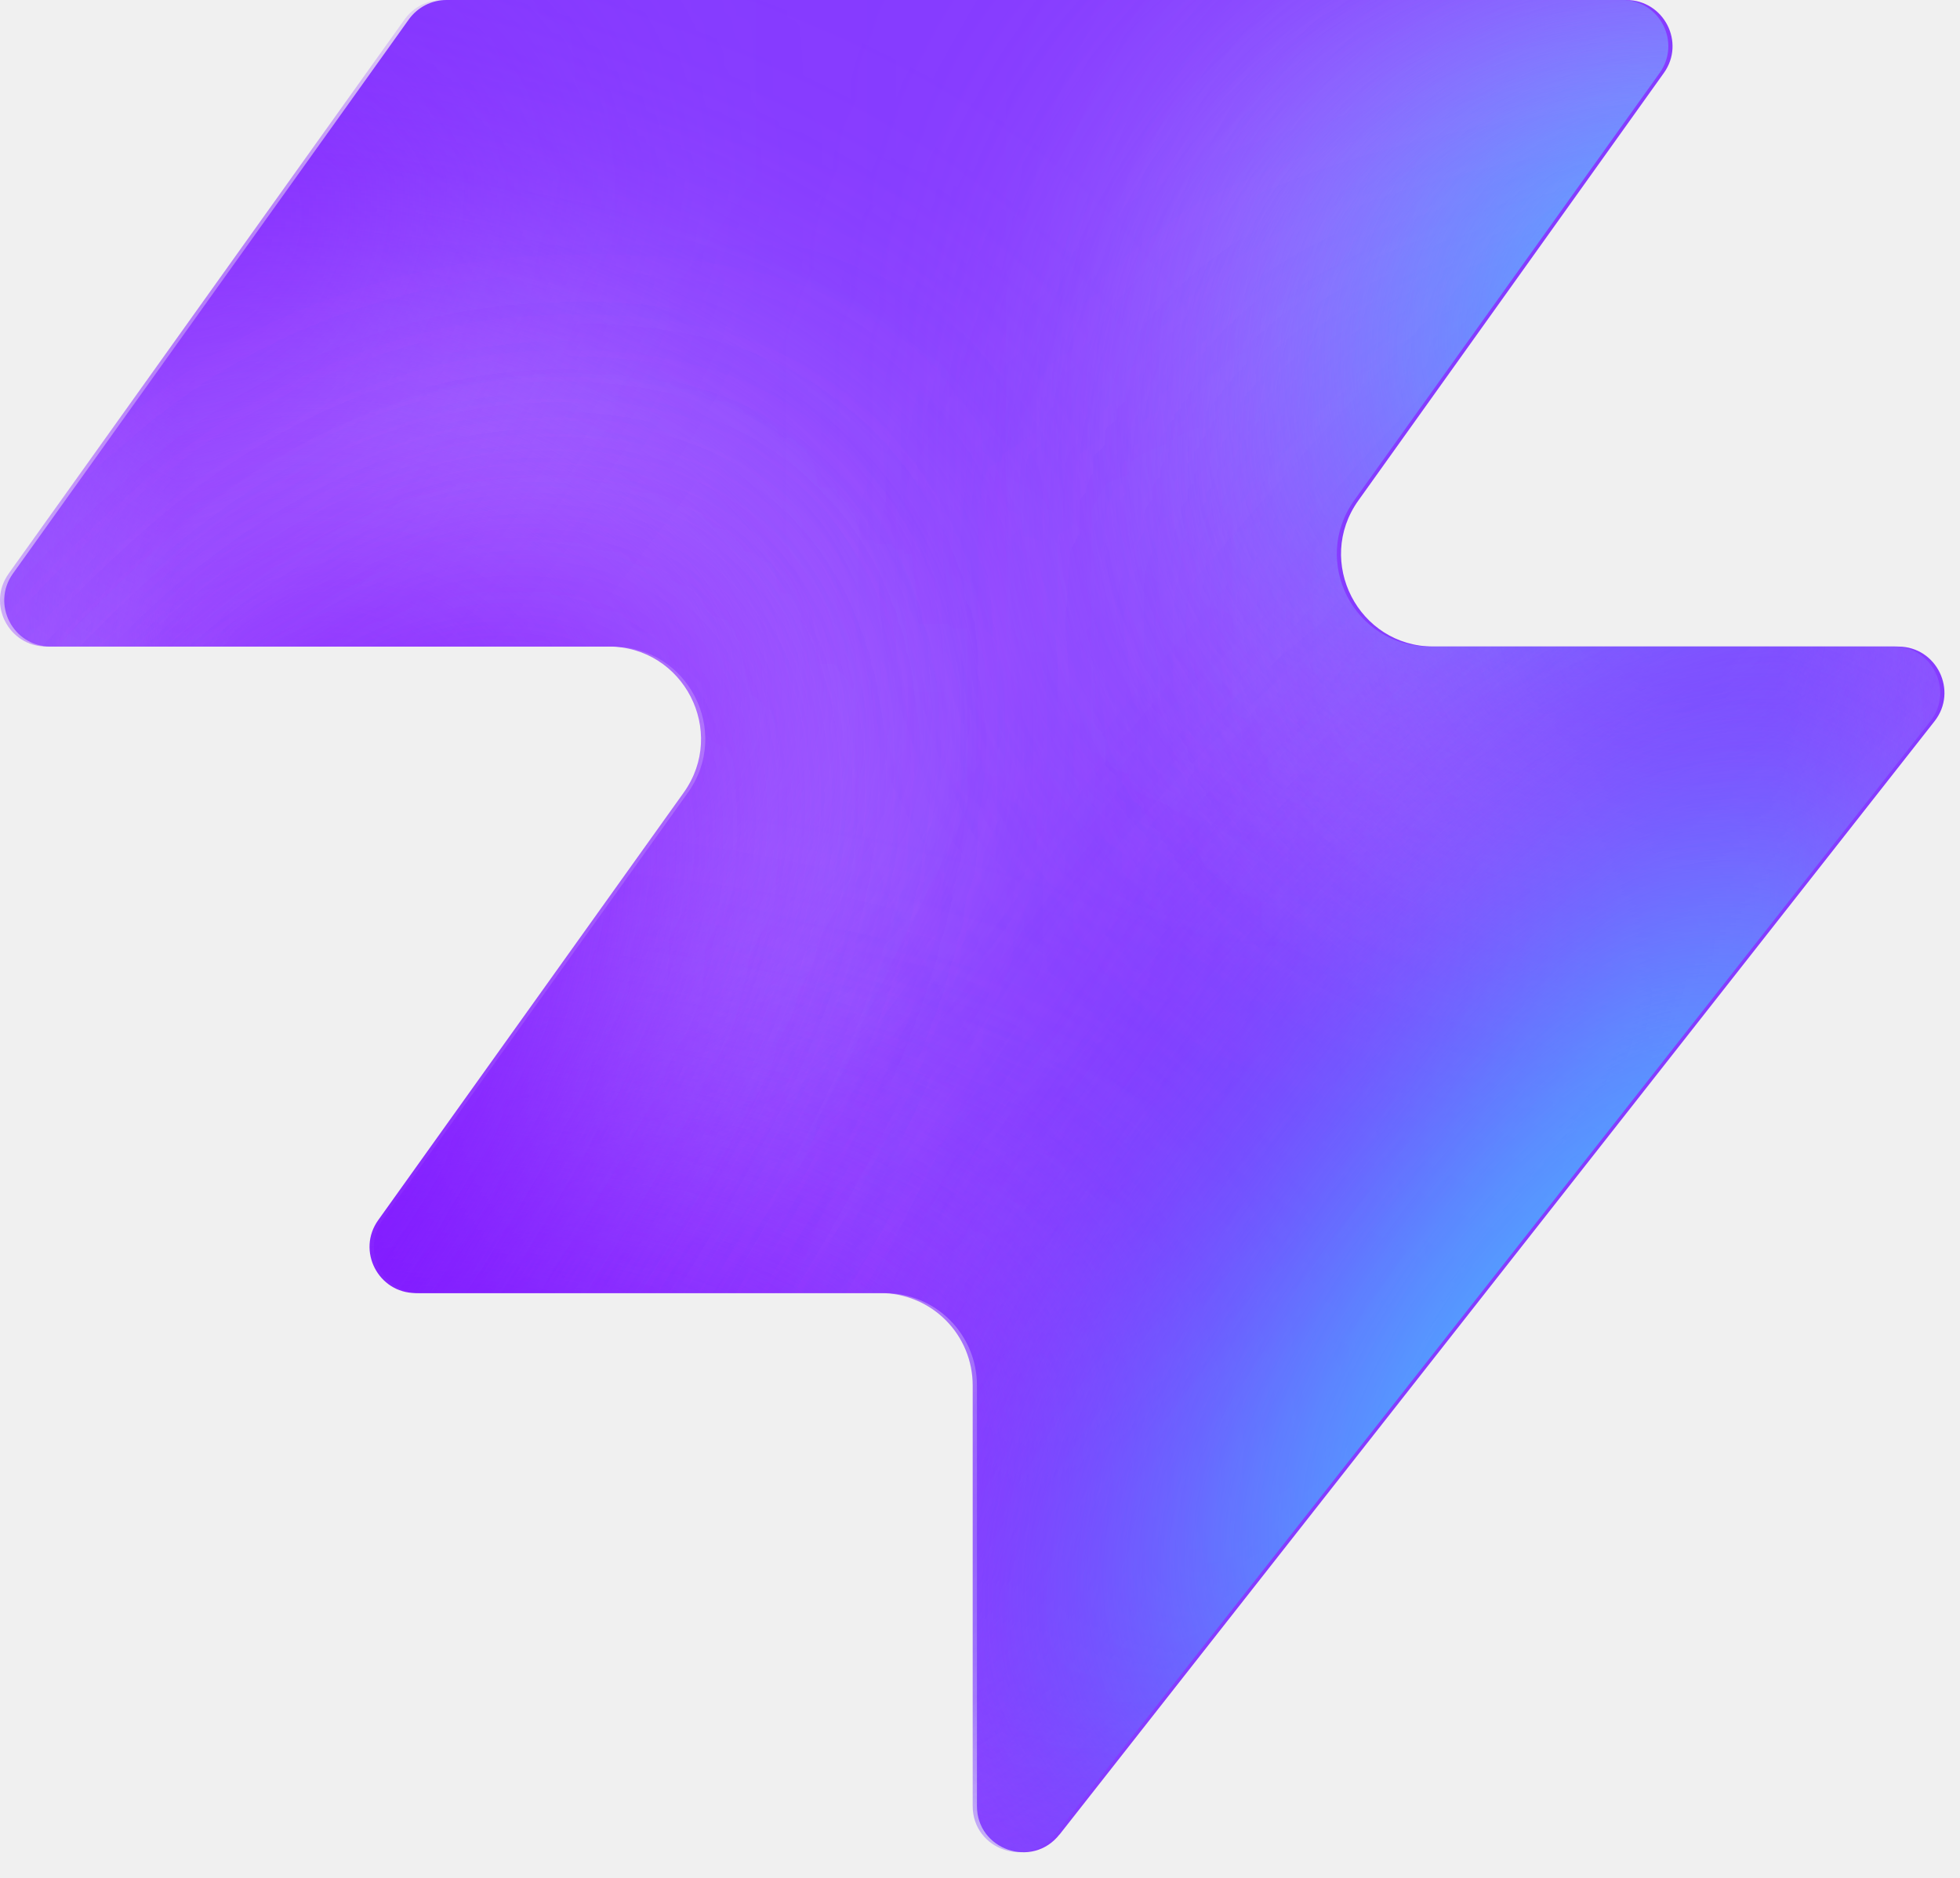
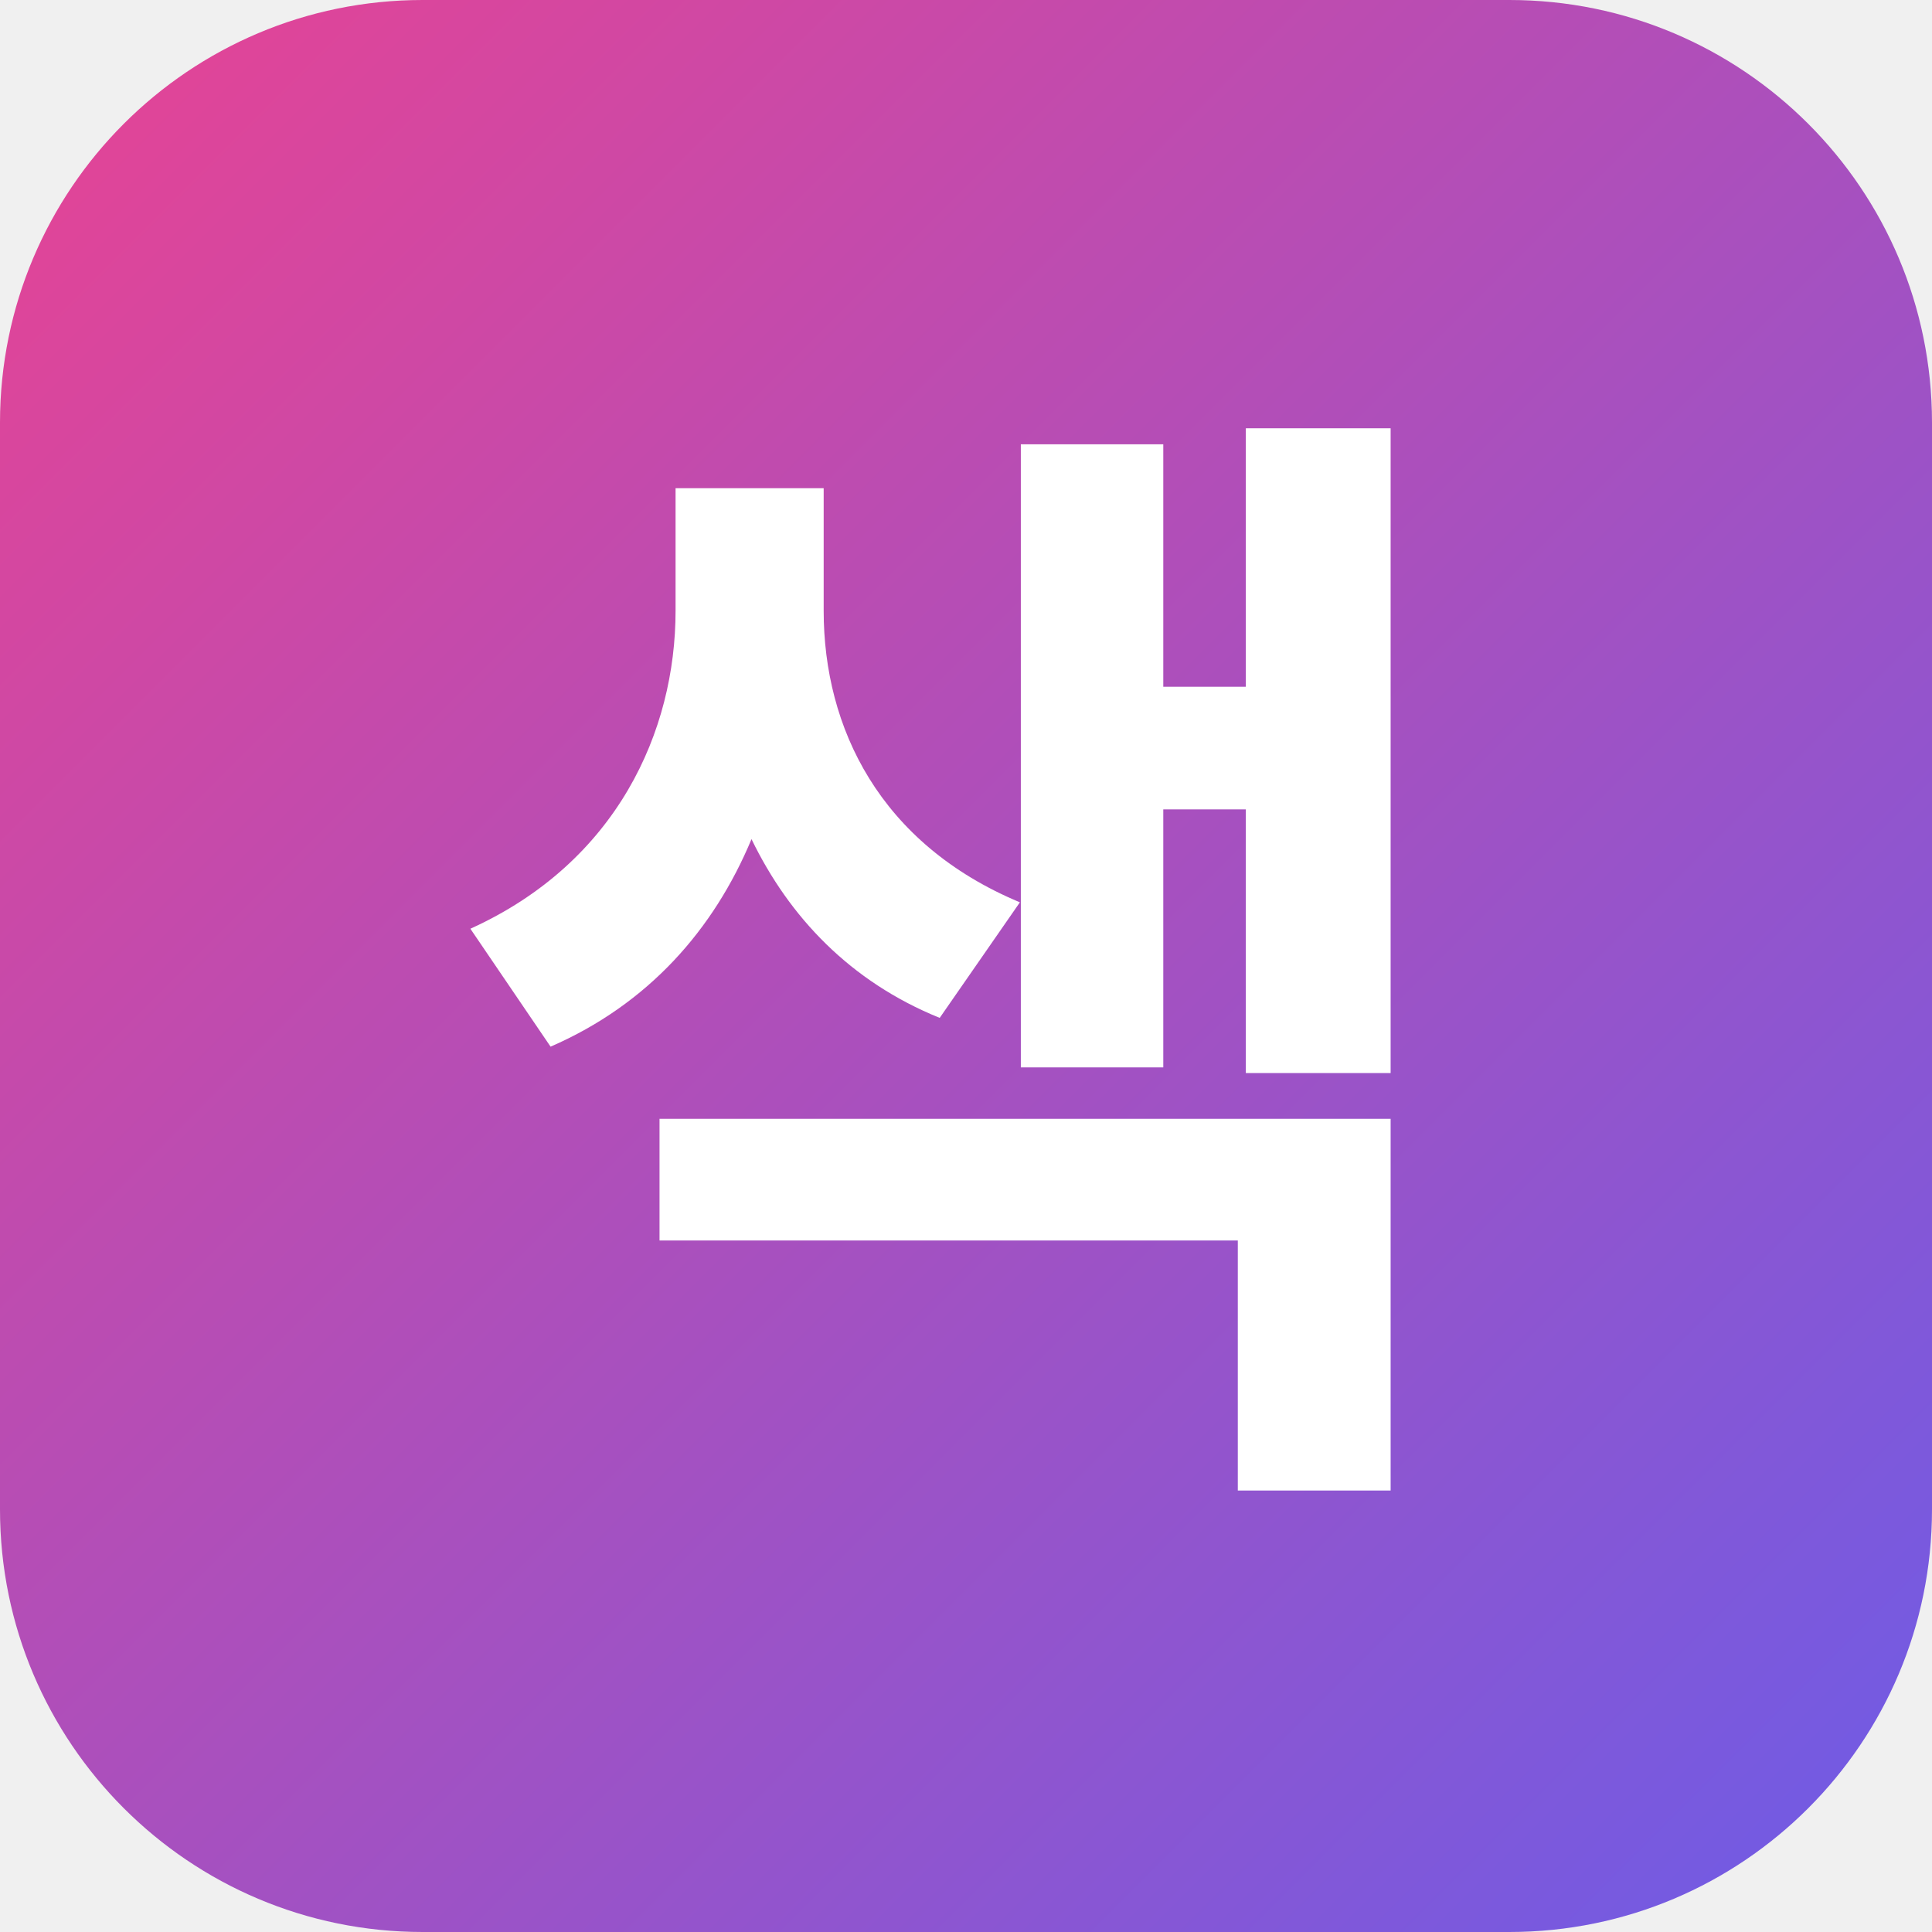
- <svg xmlns="http://www.w3.org/2000/svg" width="48" height="46" fill="none" viewBox="0 0 48 46">
-   <path fill="#863bff" d="M25.946 44.938c-.664.845-2.021.375-2.021-.698V33.937a2.26 2.26 0 0 0-2.262-2.262H10.287c-.92 0-1.456-1.04-.92-1.788l7.48-10.471c1.07-1.497 0-3.578-1.842-3.578H1.237c-.92 0-1.456-1.04-.92-1.788L10.013.474c.214-.297.556-.474.92-.474h28.894c.92 0 1.456 1.04.92 1.788l-7.48 10.471c-1.07 1.498 0 3.579 1.842 3.579h11.377c.943 0 1.473 1.088.89 1.83L25.947 44.94z" style="fill:#863bff;fill:color(display-p3 .525 .23 1);fill-opacity:1" />
-   <mask id="a" width="48" height="46" x="0" y="0" maskUnits="userSpaceOnUse" style="mask-type:alpha">
-     <path fill="#000" d="M25.842 44.938c-.664.844-2.021.375-2.021-.698V33.937a2.26 2.26 0 0 0-2.262-2.262H10.183c-.92 0-1.456-1.04-.92-1.788l7.48-10.471c1.07-1.498 0-3.579-1.842-3.579H1.133c-.92 0-1.456-1.04-.92-1.787L9.91.473c.214-.297.556-.474.92-.474h28.894c.92 0 1.456 1.04.92 1.788l-7.48 10.471c-1.07 1.498 0 3.578 1.842 3.578h11.377c.943 0 1.473 1.088.89 1.832L25.843 44.94z" style="fill:#000;fill-opacity:1" />
-   </mask>
-   <g mask="url(#a)">
-     <g filter="url(#b)">
-       <ellipse cx="5.508" cy="14.704" fill="#ede6ff" rx="5.508" ry="14.704" style="fill:#ede6ff;fill:color(display-p3 .927 .903 1);fill-opacity:1" transform="matrix(.00324 1 1 -.00324 -4.47 31.516)" />
-     </g>
-     <g filter="url(#c)">
-       <ellipse cx="10.399" cy="29.851" fill="#ede6ff" rx="10.399" ry="29.851" style="fill:#ede6ff;fill:color(display-p3 .927 .903 1);fill-opacity:1" transform="matrix(.00324 1 1 -.00324 -39.328 7.883)" />
-     </g>
-     <g filter="url(#d)">
-       <ellipse cx="5.508" cy="30.487" fill="#7e14ff" rx="5.508" ry="30.487" style="fill:#7e14ff;fill:color(display-p3 .492 .077 1);fill-opacity:1" transform="rotate(89.814 -25.913 -14.639)scale(1 -1)" />
-     </g>
-     <g filter="url(#e)">
-       <ellipse cx="5.508" cy="30.599" fill="#7e14ff" rx="5.508" ry="30.599" style="fill:#7e14ff;fill:color(display-p3 .492 .077 1);fill-opacity:1" transform="rotate(89.814 -32.644 -3.334)scale(1 -1)" />
-     </g>
-     <g filter="url(#f)">
-       <ellipse cx="5.508" cy="30.599" fill="#7e14ff" rx="5.508" ry="30.599" style="fill:#7e14ff;fill:color(display-p3 .492 .077 1);fill-opacity:1" transform="matrix(.00324 1 1 -.00324 -34.34 30.47)" />
-     </g>
-     <g filter="url(#g)">
-       <ellipse cx="14.072" cy="22.078" fill="#ede6ff" rx="14.072" ry="22.078" style="fill:#ede6ff;fill:color(display-p3 .927 .903 1);fill-opacity:1" transform="rotate(93.35 24.506 48.493)scale(-1 1)" />
-     </g>
-     <g filter="url(#h)">
-       <ellipse cx="3.47" cy="21.501" fill="#7e14ff" rx="3.47" ry="21.501" style="fill:#7e14ff;fill:color(display-p3 .492 .077 1);fill-opacity:1" transform="rotate(89.009 28.708 47.59)scale(-1 1)" />
-     </g>
-     <g filter="url(#i)">
-       <ellipse cx="3.47" cy="21.501" fill="#7e14ff" rx="3.47" ry="21.501" style="fill:#7e14ff;fill:color(display-p3 .492 .077 1);fill-opacity:1" transform="rotate(89.009 28.708 47.59)scale(-1 1)" />
-     </g>
-     <g filter="url(#j)">
-       <ellipse cx=".387" cy="8.972" fill="#7e14ff" rx="4.407" ry="29.108" style="fill:#7e14ff;fill:color(display-p3 .492 .077 1);fill-opacity:1" transform="rotate(39.51 .387 8.972)" />
-     </g>
-     <g filter="url(#k)">
-       <ellipse cx="47.523" cy="-6.092" fill="#7e14ff" rx="4.407" ry="29.108" style="fill:#7e14ff;fill:color(display-p3 .492 .077 1);fill-opacity:1" transform="rotate(37.892 47.523 -6.092)" />
-     </g>
-     <g filter="url(#l)">
-       <ellipse cx="41.412" cy="6.333" fill="#47bfff" rx="5.971" ry="9.665" style="fill:#47bfff;fill:color(display-p3 .28 .748 1);fill-opacity:1" transform="rotate(37.892 41.412 6.333)" />
-     </g>
-     <g filter="url(#m)">
-       <ellipse cx="-1.879" cy="38.332" fill="#7e14ff" rx="4.407" ry="29.108" style="fill:#7e14ff;fill:color(display-p3 .492 .077 1);fill-opacity:1" transform="rotate(37.892 -1.88 38.332)" />
-     </g>
-     <g filter="url(#n)">
-       <ellipse cx="-1.879" cy="38.332" fill="#7e14ff" rx="4.407" ry="29.108" style="fill:#7e14ff;fill:color(display-p3 .492 .077 1);fill-opacity:1" transform="rotate(37.892 -1.88 38.332)" />
-     </g>
-     <g filter="url(#o)">
-       <ellipse cx="35.651" cy="29.907" fill="#7e14ff" rx="4.407" ry="29.108" style="fill:#7e14ff;fill:color(display-p3 .492 .077 1);fill-opacity:1" transform="rotate(37.892 35.651 29.907)" />
-     </g>
-     <g filter="url(#p)">
-       <ellipse cx="38.418" cy="32.4" fill="#47bfff" rx="5.971" ry="15.297" style="fill:#47bfff;fill:color(display-p3 .28 .748 1);fill-opacity:1" transform="rotate(37.892 38.418 32.4)" />
-     </g>
-   </g>
+ <svg xmlns="http://www.w3.org/2000/svg" width="64" height="64" viewBox="0 0 64 64">
  <defs>
-     <filter id="b" width="60.045" height="41.654" x="-19.77" y="16.149" color-interpolation-filters="sRGB" filterUnits="userSpaceOnUse">
-       <feFlood flood-opacity="0" result="BackgroundImageFix" />
-       <feBlend in="SourceGraphic" in2="BackgroundImageFix" result="shape" />
-       <feGaussianBlur result="effect1_foregroundBlur_2002_17158" stdDeviation="7.659" />
-     </filter>
-     <filter id="c" width="90.34" height="51.437" x="-54.613" y="-7.533" color-interpolation-filters="sRGB" filterUnits="userSpaceOnUse">
-       <feFlood flood-opacity="0" result="BackgroundImageFix" />
-       <feBlend in="SourceGraphic" in2="BackgroundImageFix" result="shape" />
-       <feGaussianBlur result="effect1_foregroundBlur_2002_17158" stdDeviation="7.659" />
-     </filter>
-     <filter id="d" width="79.355" height="29.4" x="-49.64" y="2.03" color-interpolation-filters="sRGB" filterUnits="userSpaceOnUse">
-       <feFlood flood-opacity="0" result="BackgroundImageFix" />
-       <feBlend in="SourceGraphic" in2="BackgroundImageFix" result="shape" />
-       <feGaussianBlur result="effect1_foregroundBlur_2002_17158" stdDeviation="4.596" />
-     </filter>
-     <filter id="e" width="79.579" height="29.4" x="-45.045" y="20.029" color-interpolation-filters="sRGB" filterUnits="userSpaceOnUse">
-       <feFlood flood-opacity="0" result="BackgroundImageFix" />
-       <feBlend in="SourceGraphic" in2="BackgroundImageFix" result="shape" />
-       <feGaussianBlur result="effect1_foregroundBlur_2002_17158" stdDeviation="4.596" />
-     </filter>
-     <filter id="f" width="79.579" height="29.4" x="-43.513" y="21.178" color-interpolation-filters="sRGB" filterUnits="userSpaceOnUse">
-       <feFlood flood-opacity="0" result="BackgroundImageFix" />
-       <feBlend in="SourceGraphic" in2="BackgroundImageFix" result="shape" />
-       <feGaussianBlur result="effect1_foregroundBlur_2002_17158" stdDeviation="4.596" />
-     </filter>
-     <filter id="g" width="74.749" height="58.852" x="15.756" y="-17.901" color-interpolation-filters="sRGB" filterUnits="userSpaceOnUse">
-       <feFlood flood-opacity="0" result="BackgroundImageFix" />
-       <feBlend in="SourceGraphic" in2="BackgroundImageFix" result="shape" />
-       <feGaussianBlur result="effect1_foregroundBlur_2002_17158" stdDeviation="7.659" />
-     </filter>
-     <filter id="h" width="61.377" height="25.362" x="23.548" y="2.284" color-interpolation-filters="sRGB" filterUnits="userSpaceOnUse">
-       <feFlood flood-opacity="0" result="BackgroundImageFix" />
-       <feBlend in="SourceGraphic" in2="BackgroundImageFix" result="shape" />
-       <feGaussianBlur result="effect1_foregroundBlur_2002_17158" stdDeviation="4.596" />
-     </filter>
-     <filter id="i" width="61.377" height="25.362" x="23.548" y="2.284" color-interpolation-filters="sRGB" filterUnits="userSpaceOnUse">
-       <feFlood flood-opacity="0" result="BackgroundImageFix" />
-       <feBlend in="SourceGraphic" in2="BackgroundImageFix" result="shape" />
-       <feGaussianBlur result="effect1_foregroundBlur_2002_17158" stdDeviation="4.596" />
-     </filter>
-     <filter id="j" width="56.045" height="63.649" x="-27.636" y="-22.853" color-interpolation-filters="sRGB" filterUnits="userSpaceOnUse">
-       <feFlood flood-opacity="0" result="BackgroundImageFix" />
-       <feBlend in="SourceGraphic" in2="BackgroundImageFix" result="shape" />
-       <feGaussianBlur result="effect1_foregroundBlur_2002_17158" stdDeviation="4.596" />
-     </filter>
-     <filter id="k" width="54.814" height="64.646" x="20.116" y="-38.415" color-interpolation-filters="sRGB" filterUnits="userSpaceOnUse">
-       <feFlood flood-opacity="0" result="BackgroundImageFix" />
-       <feBlend in="SourceGraphic" in2="BackgroundImageFix" result="shape" />
-       <feGaussianBlur result="effect1_foregroundBlur_2002_17158" stdDeviation="4.596" />
-     </filter>
-     <filter id="l" width="33.541" height="35.313" x="24.641" y="-11.323" color-interpolation-filters="sRGB" filterUnits="userSpaceOnUse">
-       <feFlood flood-opacity="0" result="BackgroundImageFix" />
-       <feBlend in="SourceGraphic" in2="BackgroundImageFix" result="shape" />
-       <feGaussianBlur result="effect1_foregroundBlur_2002_17158" stdDeviation="4.596" />
-     </filter>
-     <filter id="m" width="54.814" height="64.646" x="-29.286" y="6.009" color-interpolation-filters="sRGB" filterUnits="userSpaceOnUse">
-       <feFlood flood-opacity="0" result="BackgroundImageFix" />
-       <feBlend in="SourceGraphic" in2="BackgroundImageFix" result="shape" />
-       <feGaussianBlur result="effect1_foregroundBlur_2002_17158" stdDeviation="4.596" />
-     </filter>
-     <filter id="n" width="54.814" height="64.646" x="-29.286" y="6.009" color-interpolation-filters="sRGB" filterUnits="userSpaceOnUse">
-       <feFlood flood-opacity="0" result="BackgroundImageFix" />
-       <feBlend in="SourceGraphic" in2="BackgroundImageFix" result="shape" />
-       <feGaussianBlur result="effect1_foregroundBlur_2002_17158" stdDeviation="4.596" />
-     </filter>
-     <filter id="o" width="54.814" height="64.646" x="8.244" y="-2.416" color-interpolation-filters="sRGB" filterUnits="userSpaceOnUse">
-       <feFlood flood-opacity="0" result="BackgroundImageFix" />
-       <feBlend in="SourceGraphic" in2="BackgroundImageFix" result="shape" />
-       <feGaussianBlur result="effect1_foregroundBlur_2002_17158" stdDeviation="4.596" />
-     </filter>
-     <filter id="p" width="39.409" height="43.623" x="18.713" y="10.588" color-interpolation-filters="sRGB" filterUnits="userSpaceOnUse">
-       <feFlood flood-opacity="0" result="BackgroundImageFix" />
-       <feBlend in="SourceGraphic" in2="BackgroundImageFix" result="shape" />
-       <feGaussianBlur result="effect1_foregroundBlur_2002_17158" stdDeviation="4.596" />
-     </filter>
+     <linearGradient id="bg" x1="0%" y1="0%" x2="100%" y2="100%">
+       <stop offset="0%" stop-color="#E84393" />
+       <stop offset="100%" stop-color="#6C5CE7" />
+     </linearGradient>
  </defs>
+   <rect width="64" height="64" rx="14" fill="url(#bg)" />
+   <text x="32" y="46" text-anchor="middle" font-family="'Apple SD Gothic Neo','Noto Sans KR',sans-serif" font-size="38" font-weight="900" fill="#fff">색</text>
</svg>
